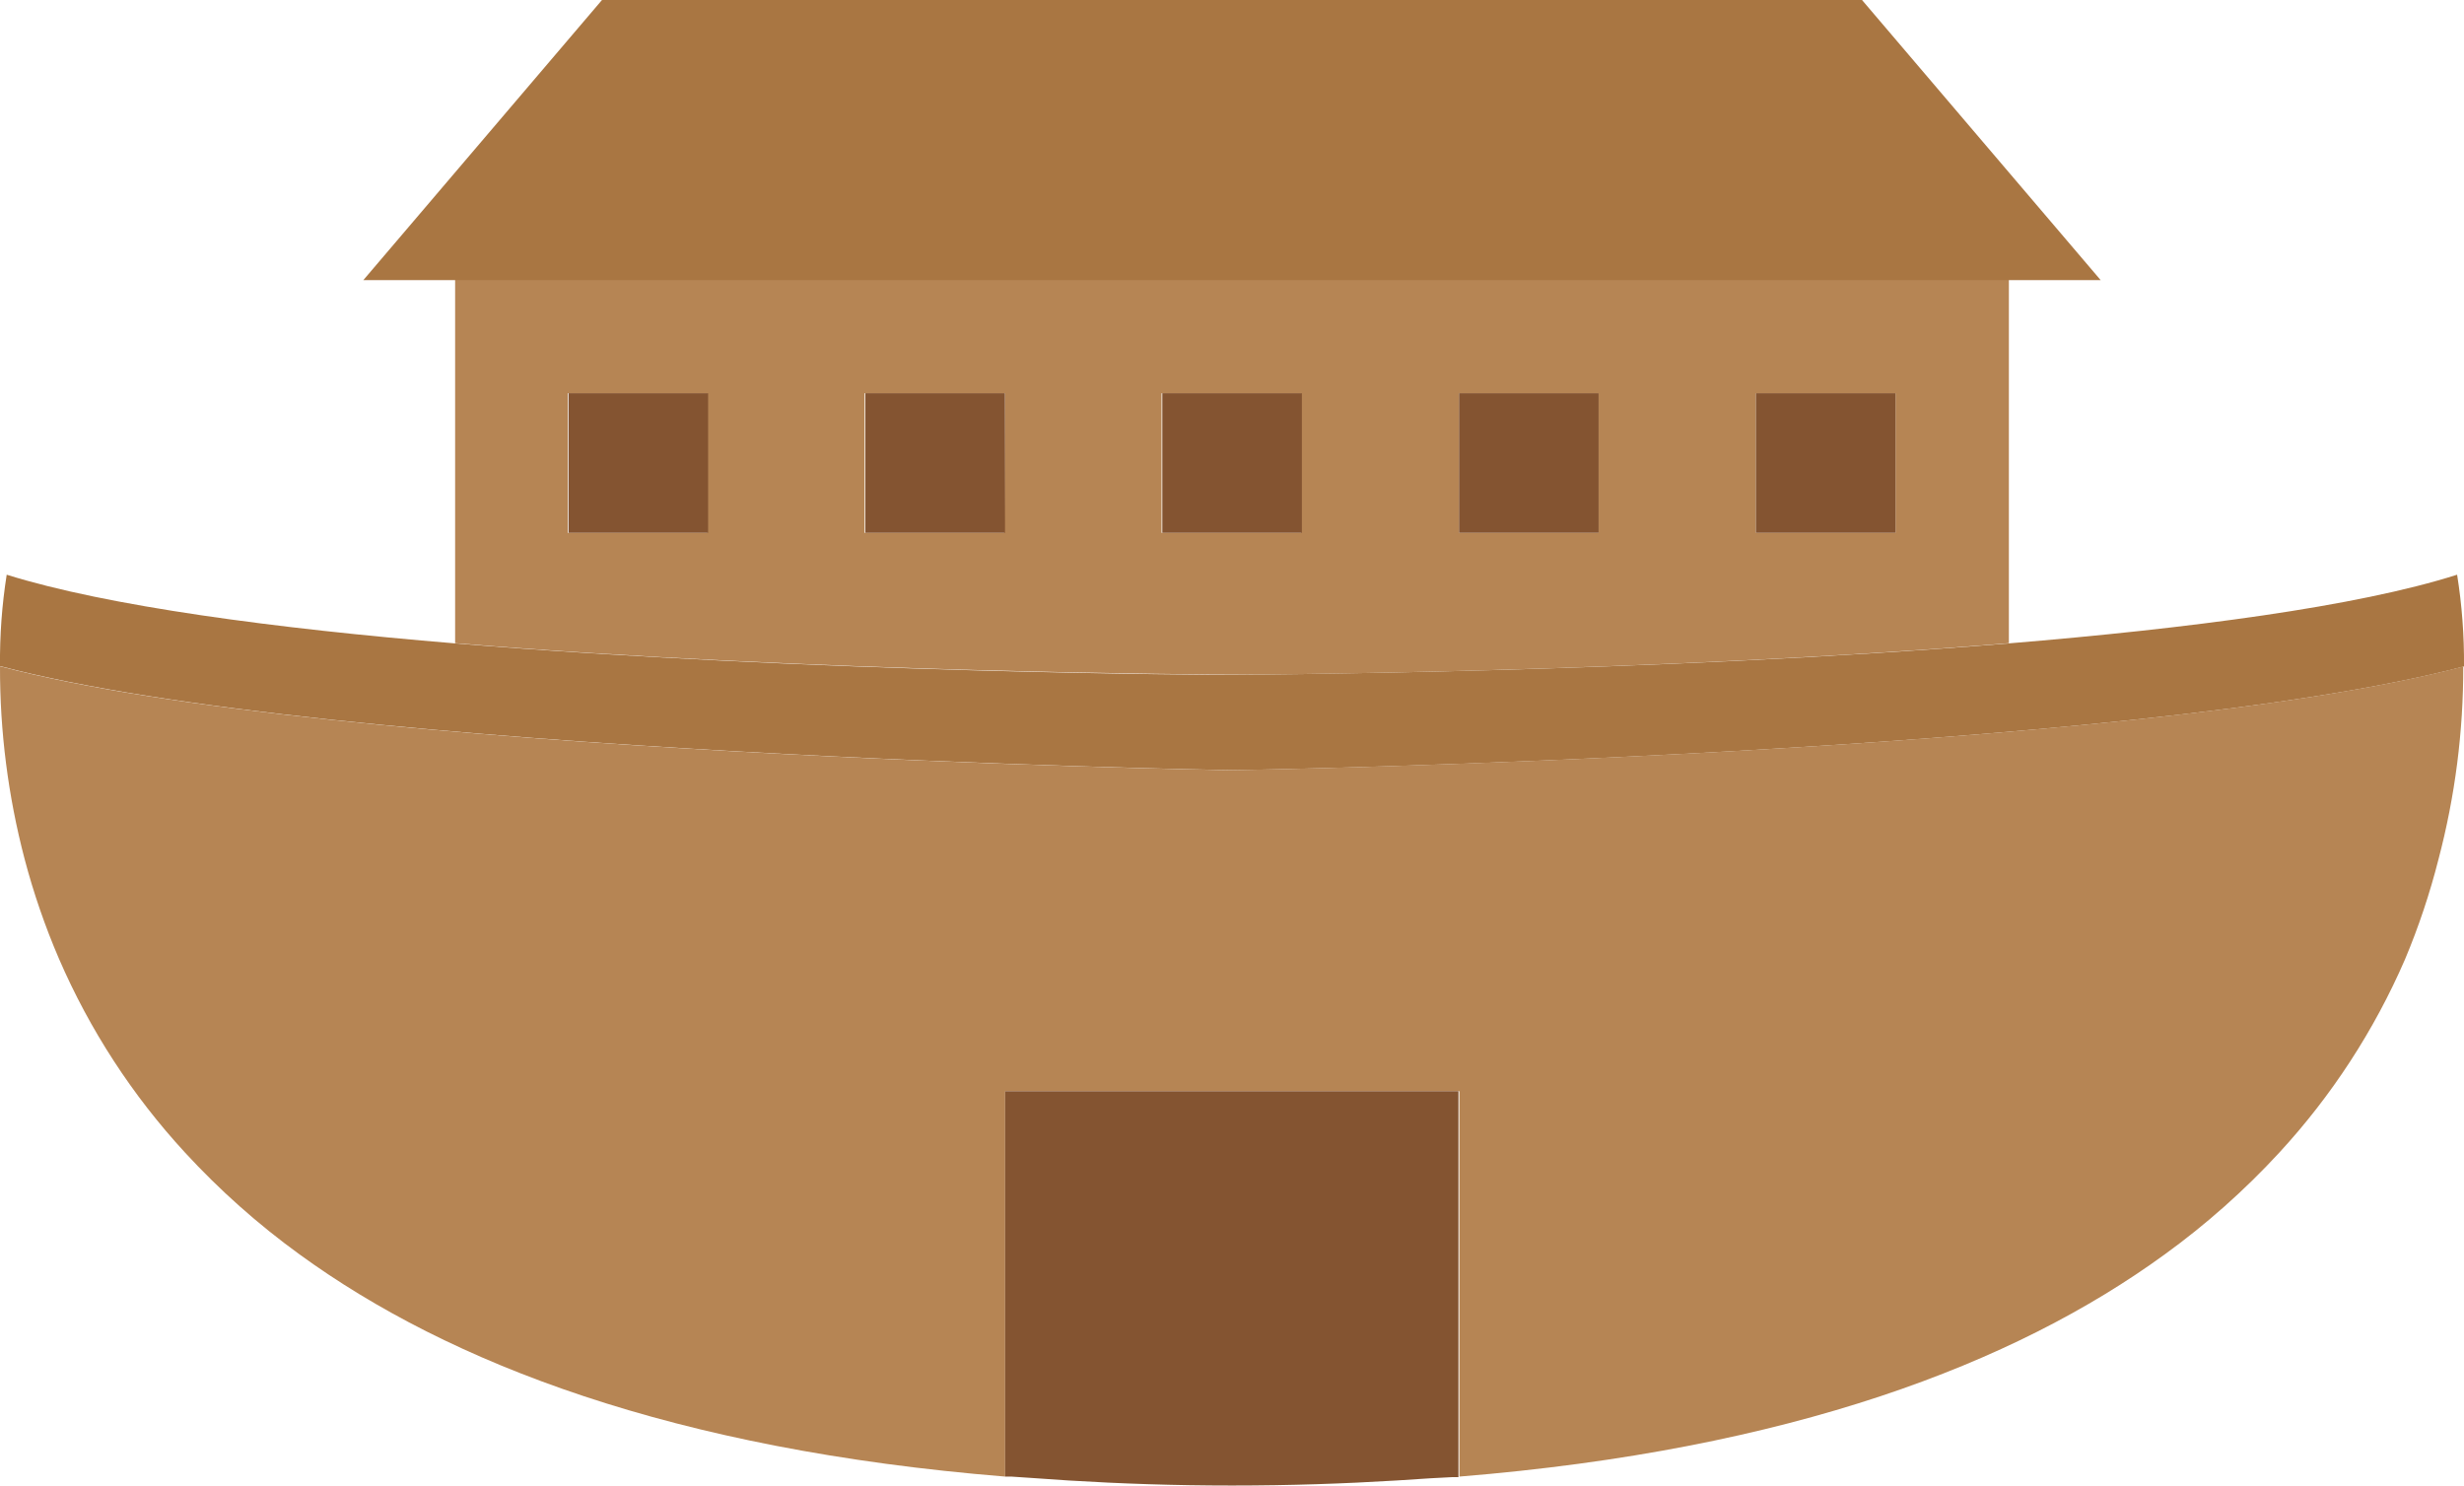
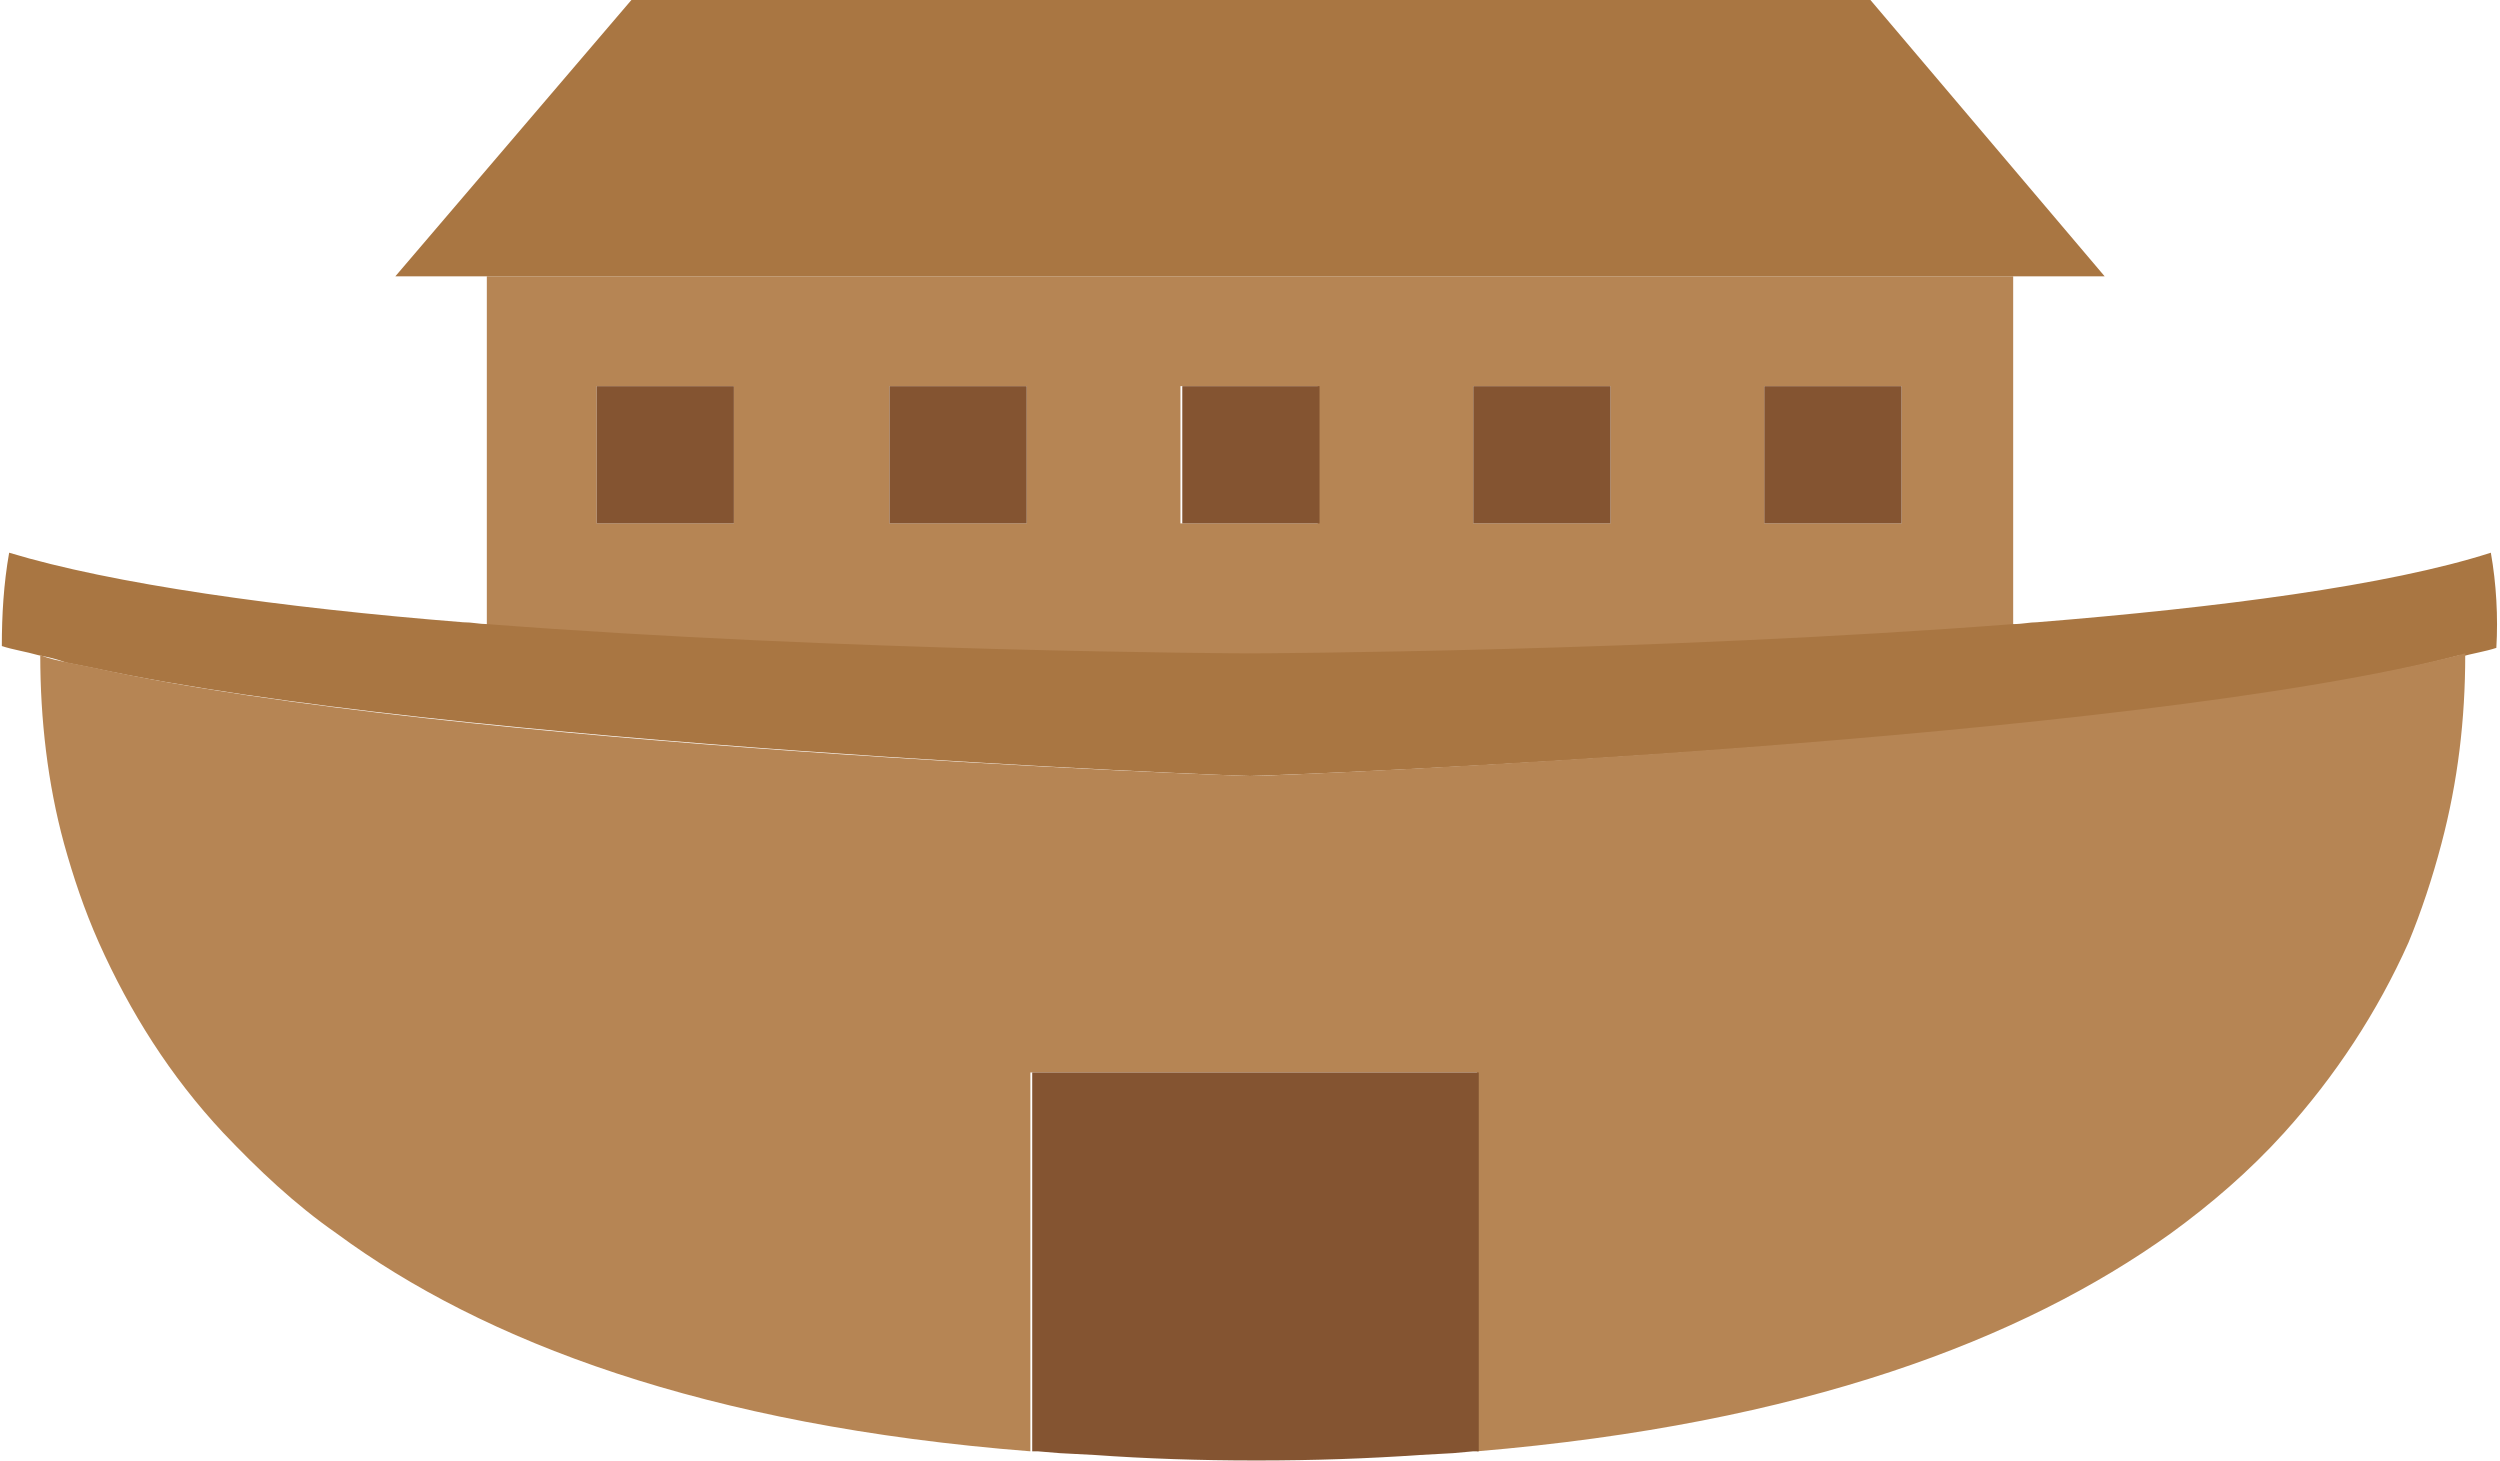
- <svg xmlns="http://www.w3.org/2000/svg" id="Layer_1" data-name="Layer 1" viewBox="0 0 132.37 79.83">
-   <defs>
-     <style>.cls-1{fill:#b68554;}.cls-2{fill:#a97642;}.cls-3{fill:#845431;}</style>
-   </defs>
-   <path class="cls-1" d="M107.92,34.56V15H24.45V34.56c19.24,1.59,41,1.68,41.74,1.69S88.68,36.15,107.92,34.56ZM94.33,21.13h7.5v7.5h-7.5Zm-15.95,0h7.5v7.5h-7.5ZM38,28.63h-7.5v-7.5H38Zm15.95,0h-7.5v-7.5H54Zm8.45-7.5h7.5v7.5h-7.5Z" transform="translate(0)" />
-   <polygon class="cls-2" points="107.92 15.05 112.85 15.05 100.03 0 66.19 0 32.34 0 19.52 15.05 24.45 15.05 66.19 15.05 107.92 15.05" />
-   <rect class="cls-3" x="30.54" y="21.13" width="7.5" height="7.5" />
-   <rect class="cls-3" x="46.49" y="21.13" width="7.5" height="7.5" />
-   <rect class="cls-3" x="78.38" y="21.13" width="7.5" height="7.5" />
-   <rect class="cls-3" x="94.33" y="21.13" width="7.5" height="7.5" />
-   <rect class="cls-3" x="62.44" y="21.13" width="7.5" height="7.5" />
-   <path class="cls-2" d="M66.21,41.38c1.09,0,48.23-.84,66.16-5.57a29.72,29.72,0,0,0-.37-4.93c-5.4,1.72-14.42,2.89-24.08,3.69-19.24,1.59-41,1.68-41.74,1.69s-22.5-.1-41.74-1.69c-9.66-.8-18.68-2-24.08-3.69A29.7,29.7,0,0,0,0,35.79C17.89,40.54,65.12,41.37,66.21,41.38Z" transform="translate(0)" />
-   <path class="cls-1" d="M66.21,41.38c-1.1,0-48.32-.84-66.21-5.58A40.36,40.36,0,0,0,1.32,46.15a38.06,38.06,0,0,0,1.85,5.37A37.08,37.08,0,0,0,9.94,61.93a41.28,41.28,0,0,0,6.15,5.47C24.14,73.26,36.17,77.89,54,79.34V58.63h24.4V79.34c17.81-1.45,29.83-6.07,37.88-11.93a41.29,41.29,0,0,0,6.16-5.47,37.08,37.08,0,0,0,6.76-10.39A38,38,0,0,0,131,46.17a40.36,40.36,0,0,0,1.33-10.36C114.44,40.54,67.31,41.37,66.21,41.38Z" transform="translate(0)" />
-   <path class="cls-3" d="M54,58.63V79.34l.33,0,1.19.08,1.9.13v0c2.78.17,5.68.27,8.74.27h.05c3.08,0,6-.1,8.8-.27v0l1.85-.12L78,79.37l.35,0V58.63Z" transform="translate(0)" />
+ <svg xmlns="http://www.w3.org/2000/svg" version="1.1" id="Layer_1" x="0px" y="0px" viewBox="0 0 136.6 79.8" style="enable-background:new 0 0 136.6 79.8;" xml:space="preserve">
+   <style type="text/css">
+ 	.st0{fill:none;}
+ 	.st1{fill:#B68554;}
+ 	.st2{fill:#A97642;}
+ 	.st3{fill:#845431;}
+ </style>
+   <g>
+     <polygon class="st0" points="56.1,26.2 56.1,21.1 56.1,21.1  " />
+     <rect x="48.6" y="21.1" class="st0" width="0" height="7.5" />
+     <rect x="64.5" y="21.1" class="st0" width="0" height="7.5" />
+     <rect x="40.1" y="21.1" class="st0" width="0" height="7.5" />
+     <rect x="103.9" y="21.1" class="st0" width="0" height="7.5" />
+     <rect x="88" y="21.1" class="st0" width="0" height="7.5" />
+     <path class="st1" d="M68.3,35.8c0.7,0,22.2-0.1,41.7-1.6V15.1H68.3H26.6v19.1C46.1,35.7,67.6,35.8,68.3,35.8z M96.4,21.1L96.4,21.1   h7.5l0,0v7.5l0,0h-7.5l0,0V21.1z M80.5,21.1L80.5,21.1H88l0,0v7.5l0,0h-7.5l0,0V21.1z M40.1,28.6L40.1,28.6h-7.5l0,0v-7.5l0,0h7.5   l0,0V28.6z M56.1,26.2v2.4l0,0h-7.5l0,0v-7.5l0,0h7.5l0,0V26.2z M64.5,28.6v-7.5l0,0H72l0,0v7.5l0,0H64.5L64.5,28.6z" />
+     <polygon class="st2" points="110,15.1 115,15.1 102.2,0 68.3,0 34.5,0 21.6,15.1 26.6,15.1 68.3,15.1  " />
+     <polygon class="st3" points="72.1,28.6 72.1,21.1 72,21.1 64.6,21.1 64.6,28.6 72,28.6  " />
+     <polygon class="st3" points="88,28.6 88,21.1 80.5,21.1 80.5,21.1 80.5,28.6 80.5,28.6  " />
+     <polygon class="st3" points="48.6,21.1 48.6,28.6 56.1,28.6 56.1,28.6 56.1,26.2 56.1,21.1  " />
+     <polygon class="st3" points="103.9,28.6 103.9,21.1 96.5,21.1 96.4,21.1 96.4,28.6 96.5,28.6  " />
+     <polygon class="st3" points="32.6,21.1 32.6,21.1 32.6,28.6 32.6,28.6 40.1,28.6 40.1,21.1  " />
+     <path class="st2" d="M136.1,30.2c-5.6,1.8-14.9,3-24.8,3.8c-0.4,0-0.8,0.1-1.3,0.1c-19.5,1.5-41,1.6-41.7,1.6s-22.2-0.1-41.7-1.6   c-0.4,0-0.8-0.1-1.3-0.1c-10-0.8-19.2-2.1-24.8-3.8c-0.3,1.7-0.4,3.4-0.4,5.1c0.6,0.2,1.3,0.3,2,0.5l0,0c0.5,0.1,1,0.2,1.5,0.4   c0.5,0.1,1,0.2,1.5,0.3c19.6,4.2,62.2,5.9,63.2,5.9c1.1,0,48.2-1.8,66.1-6.6c0,0,0,0,0,0.1c0.7-0.2,1.4-0.3,2-0.5   C136.5,33.7,136.4,31.9,136.1,30.2z" />
+     <path class="st1" d="M68.4,42.4c-1,0-43.6-1.6-63.2-5.9c-0.5-0.1-1-0.2-1.5-0.3s-1-0.2-1.5-0.4l0,0c0,3.5,0.4,7,1.3,10.3   c0.5,1.8,1.1,3.6,1.9,5.4c1.7,3.8,3.9,7.3,6.8,10.4c1.9,2,3.9,3.9,6.2,5.5c8,5.9,20.1,10.5,37.9,11.9V58.6l0,0h24.3h0.1v20.7   c17.8-1.5,29.8-6.1,37.9-11.9c2.2-1.6,4.3-3.4,6.2-5.5c2.8-3.1,5.1-6.6,6.8-10.4c0.7-1.7,1.3-3.5,1.8-5.4c0.9-3.4,1.3-6.8,1.3-10.3   c0,0,0,0,0-0.1C116.6,40.5,69.5,42.4,68.4,42.4z" />
+     <path class="st3" d="M56.4,58.6v20.7l0,0h0.3l1.2,0.1l1.9,0.1c2.8,0.2,5.7,0.3,8.8,0.3h0.1c3.1,0,6-0.1,8.9-0.3l1.8-0.1l1.1-0.1   h0.3V58.6H56.4L56.4,58.6z" />
+   </g>
</svg>
